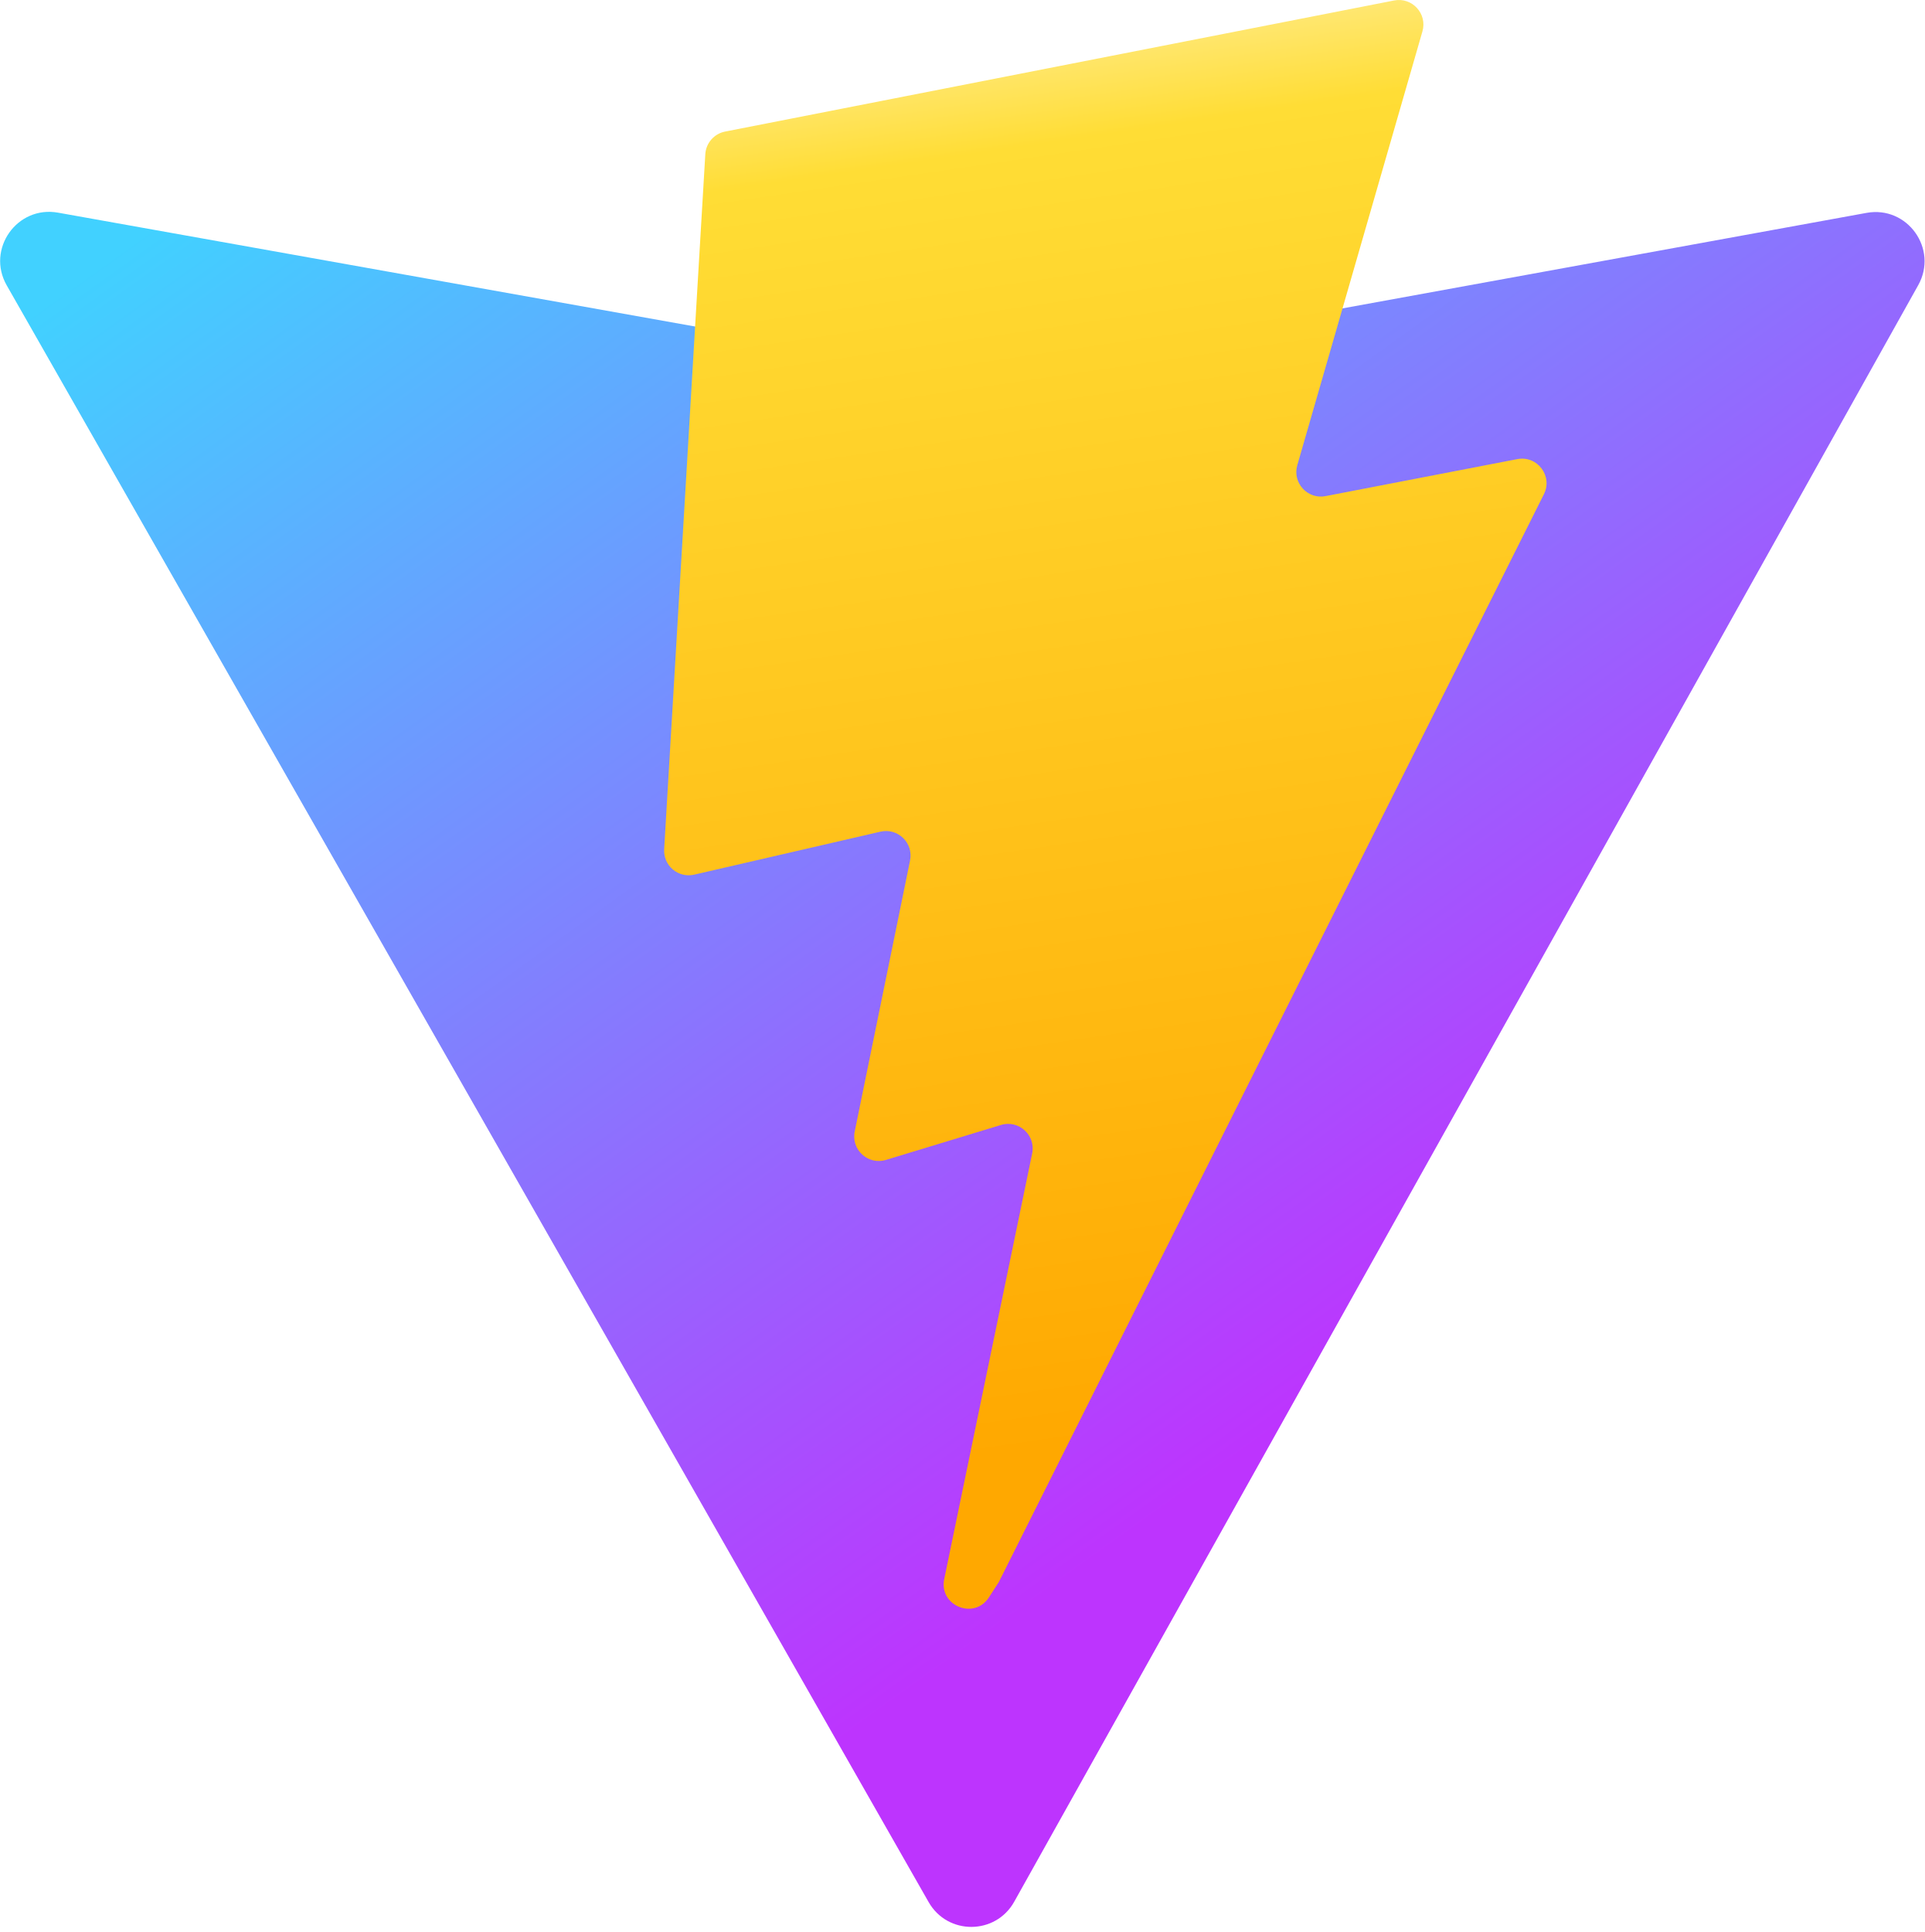
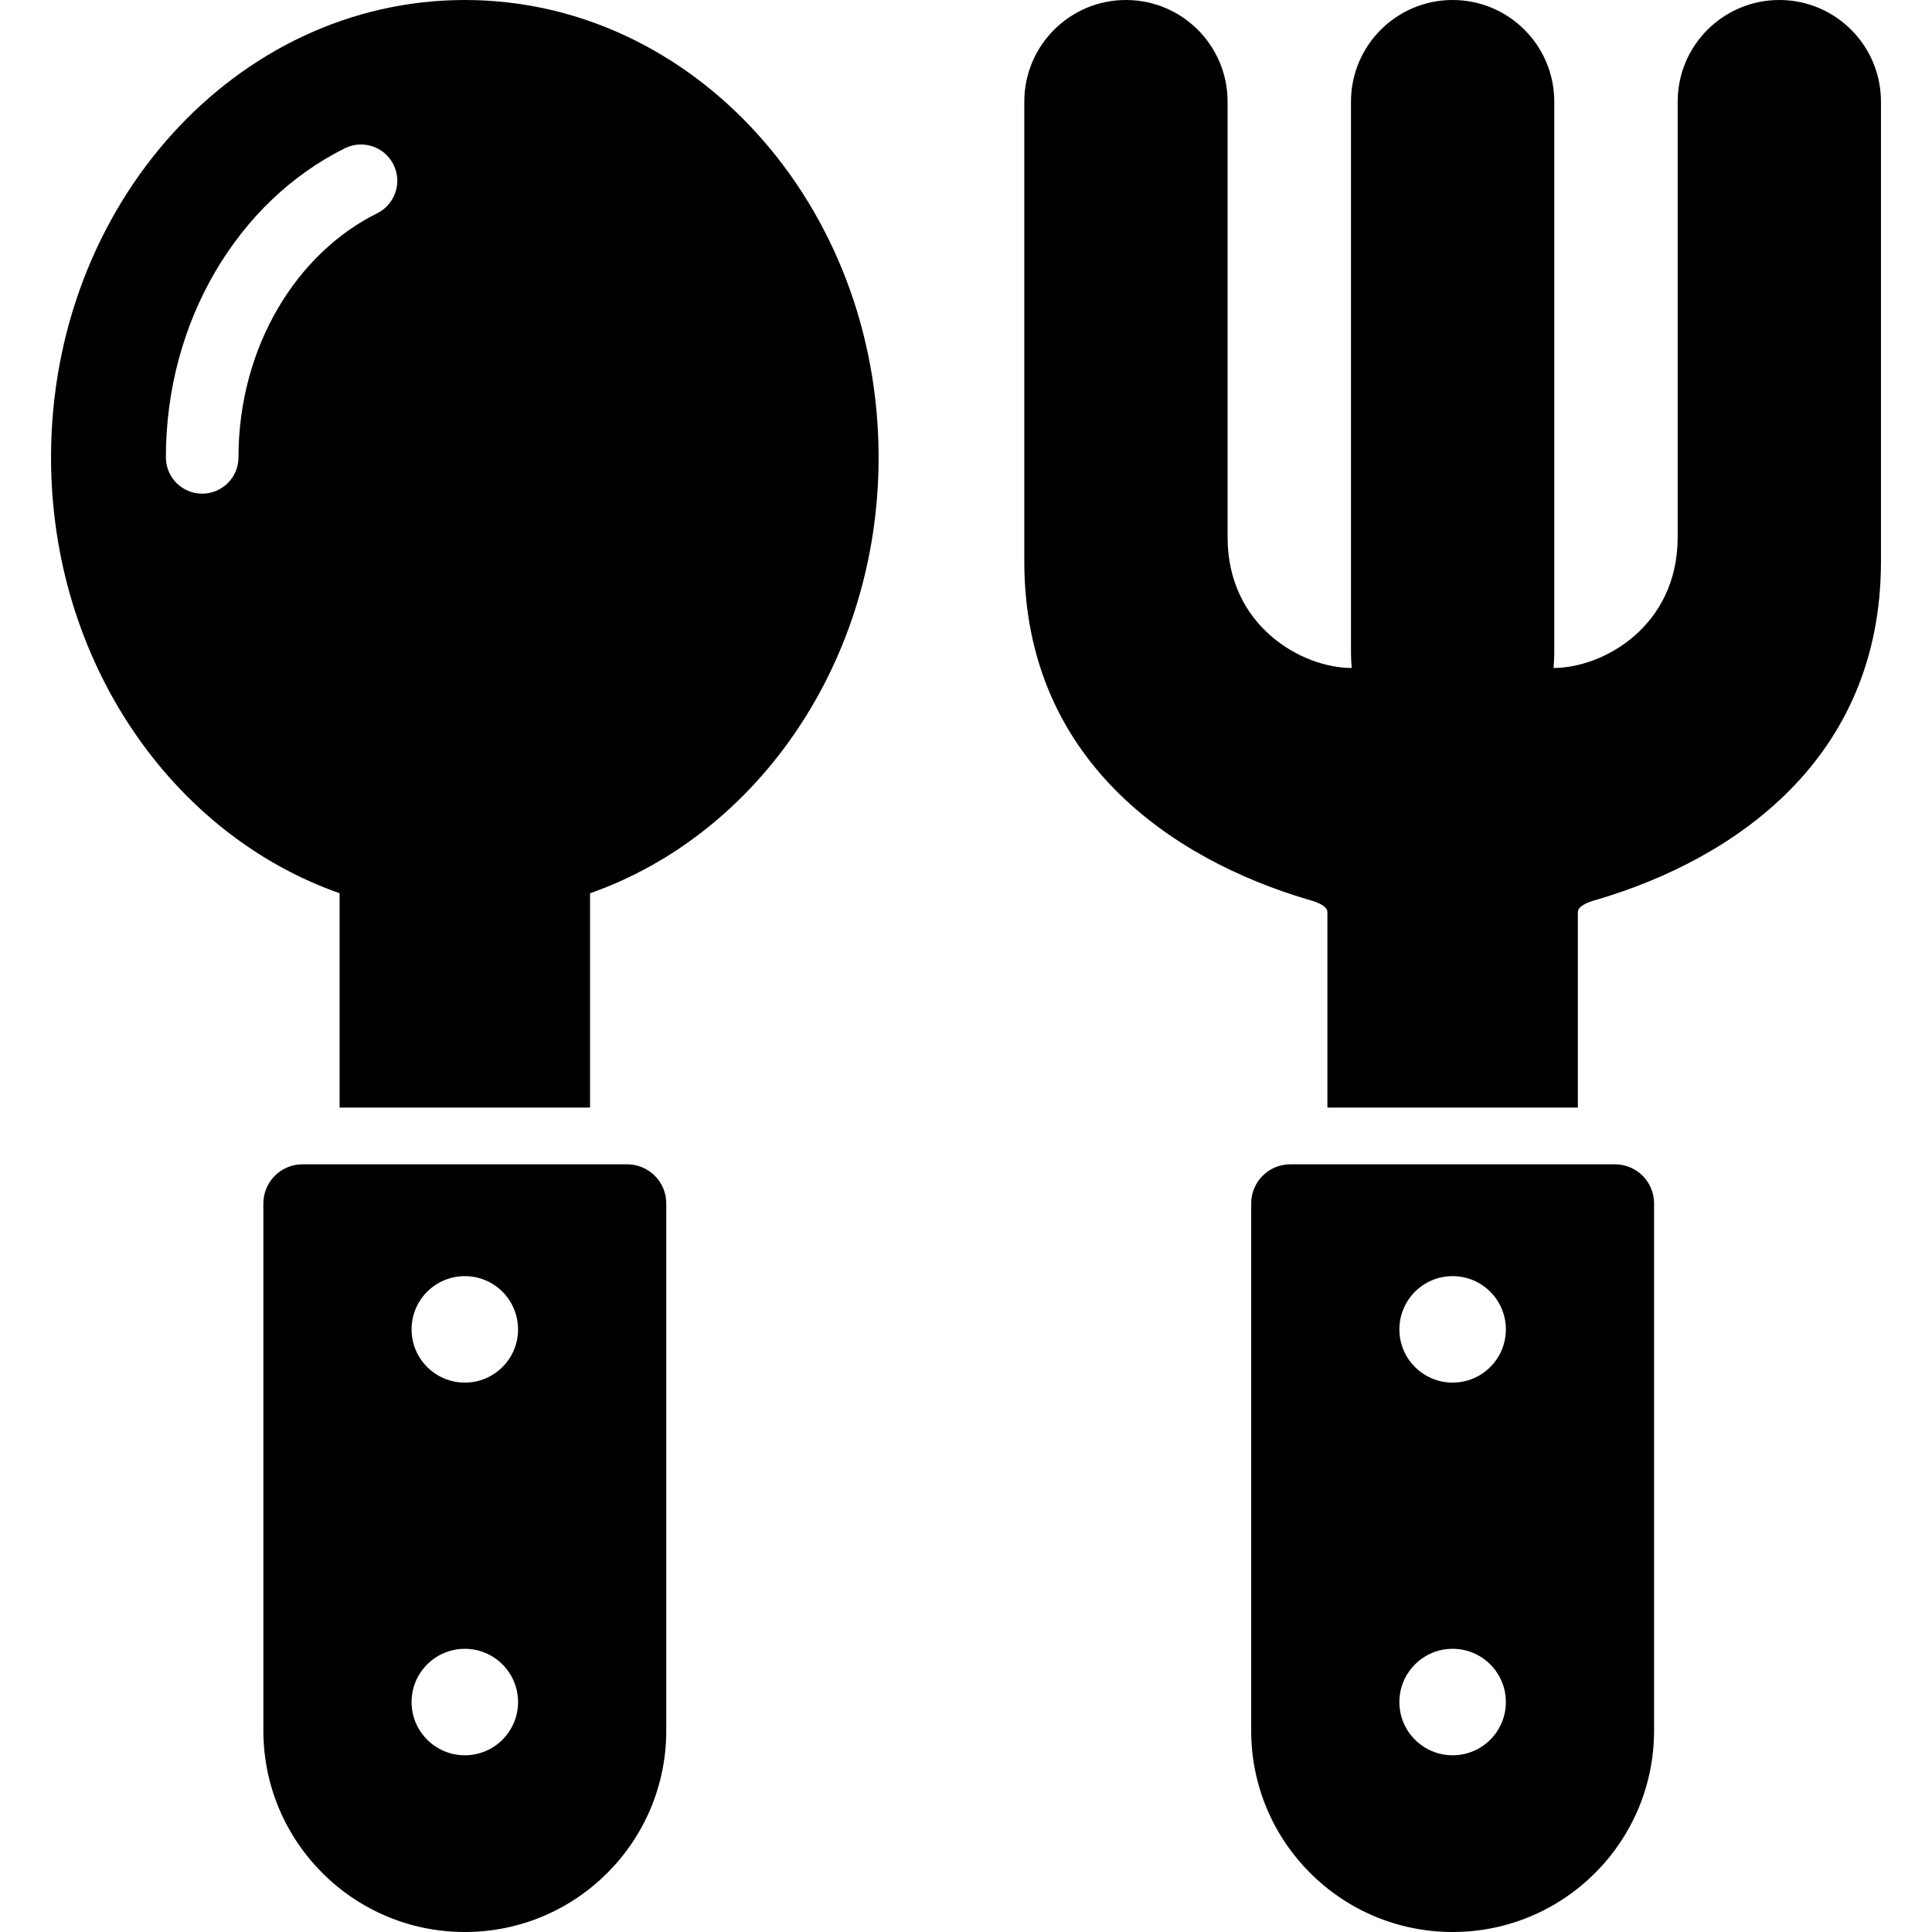
- <svg xmlns="http://www.w3.org/2000/svg" aria-hidden="true" role="img" class="iconify iconify--logos" width="31.88" height="32" preserveAspectRatio="xMidYMid meet" viewBox="0 0 256 257">
-   <defs>
-     <linearGradient id="IconifyId1813088fe1fbc01fb466" x1="-.828%" x2="57.636%" y1="7.652%" y2="78.411%">
-       <stop offset="0%" stop-color="#41D1FF" />
-       <stop offset="100%" stop-color="#BD34FE" />
-     </linearGradient>
-     <linearGradient id="IconifyId1813088fe1fbc01fb467" x1="43.376%" x2="50.316%" y1="2.242%" y2="89.03%">
-       <stop offset="0%" stop-color="#FFEA83" />
-       <stop offset="8.333%" stop-color="#FFDD35" />
-       <stop offset="100%" stop-color="#FFA800" />
-     </linearGradient>
-   </defs>
-   <path fill="url(#IconifyId1813088fe1fbc01fb466)" d="M255.153 37.938L134.897 252.976c-2.483 4.44-8.862 4.466-11.382.048L.875 37.958c-2.746-4.814 1.371-10.646 6.827-9.67l120.385 21.517a6.537 6.537 0 0 0 2.322-.004l117.867-21.483c5.438-.991 9.574 4.796 6.877 9.62Z" />
-   <path fill="url(#IconifyId1813088fe1fbc01fb467)" d="M185.432.063L96.44 17.501a3.268 3.268 0 0 0-2.634 3.014l-5.474 92.456a3.268 3.268 0 0 0 3.997 3.378l24.777-5.718c2.318-.535 4.413 1.507 3.936 3.838l-7.361 36.047c-.495 2.426 1.782 4.5 4.151 3.78l15.304-4.649c2.372-.72 4.652 1.36 4.15 3.788l-11.698 56.621c-.732 3.542 3.979 5.473 5.943 2.437l1.313-2.028l72.516-144.72c1.215-2.423-.88-5.186-3.54-4.672l-25.505 4.922c-2.396.462-4.435-1.77-3.759-4.114l16.646-57.705c.677-2.35-1.37-4.583-3.769-4.113Z" />
+ <svg xmlns="http://www.w3.org/2000/svg" height="800px" width="800px" version="1.1" id="_x32_" viewBox="0 0 512 512" xml:space="preserve">
+   <style type="text/css">
+ 	.st0{fill:#000000;}
+ </style>
+   <g>
+     <path class="st0" d="M123.183,0C62.622,0,13.525,54.265,13.525,121.199c0,54.147,32.137,99.971,76.471,115.518v56.8h66.371v-56.792   c44.335-15.547,76.471-61.379,76.471-115.526C232.838,54.265,183.744,0,123.183,0z M73.652,81.714   c-6.56,11.194-10.455,24.789-10.451,39.485c0,5.321-4.308,9.624-9.621,9.624s-9.621-4.304-9.621-9.624   c0-18.1,4.788-35.031,13.092-49.21c8.298-14.179,20.147-25.656,34.35-32.696c4.763-2.36,10.534-0.408,12.89,4.354   c2.356,4.754,0.409,10.526-4.35,12.886C89.412,61.738,80.212,70.504,73.652,81.714z" />
+     <path class="st0" d="M471.539,0c-14.876,0-26.936,12.061-26.936,26.933v115.434c0,23.604-19.722,34.655-32.899,34.655   c0.12-1.476,0.192-2.794,0.192-3.87V26.933C411.895,12.061,399.839,0,384.963,0s-26.936,12.061-26.936,26.933v146.22   c0,1.076,0.071,2.394,0.196,3.87c-13.183,0-32.9-11.051-32.9-34.655V26.933C325.323,12.061,313.263,0,298.387,0   c-14.876,0-26.936,12.061-26.936,26.933v121.856c0,52.529,39.076,78.903,75.107,89.579c0.847,0.259,5.218,1.268,5.218,3.403   c0,2.886,0,4.479,0,4.479v47.266h66.371V246.25c0,0,0-1.593,0-4.479c0-2.135,4.375-3.144,5.217-3.403   c36.036-10.676,75.112-37.05,75.112-89.579V26.933C498.475,12.061,486.415,0,471.539,0z" />
+     <path class="st0" d="M166.204,308.555H80.158c-5.722,0-10.363,4.645-10.363,10.368v139.656c0,0,0,0.026,0,0.042   c0,29.485,23.904,53.38,53.384,53.38c29.485,0,53.389-23.896,53.389-53.38V318.922C176.568,313.2,171.93,308.555,166.204,308.555z    M123.183,465.167c-7.794,0-14.112-6.314-14.112-14.104c0-7.79,6.318-14.112,14.112-14.112c7.79,0,14.108,6.322,14.108,14.112   C137.292,458.854,130.973,465.167,123.183,465.167z M123.183,366.405c-7.794,0-14.112-6.313-14.112-14.104   c0-7.798,6.318-14.113,14.112-14.113c7.79,0,14.108,6.314,14.108,14.113C137.292,360.092,130.973,366.405,123.183,366.405z" />
+     <path class="st0" d="M427.988,308.555h-86.05c-5.722,0-10.359,4.645-10.359,10.368v139.656c0,0-0.004,0.026-0.004,0.042   c0,29.485,23.905,53.38,53.384,53.38c29.485,0,53.389-23.896,53.389-53.38V318.922C438.348,313.2,433.71,308.555,427.988,308.555z    M384.963,465.167c-7.794,0-14.112-6.314-14.112-14.104c0-7.79,6.318-14.112,14.112-14.112c7.79,0,14.108,6.322,14.108,14.112   C399.072,458.854,392.753,465.167,384.963,465.167z M384.963,366.405c-7.794,0-14.112-6.313-14.112-14.104   c0-7.798,6.318-14.113,14.112-14.113c7.79,0,14.108,6.314,14.108,14.113C399.072,360.092,392.753,366.405,384.963,366.405z" />
+   </g>
</svg>
